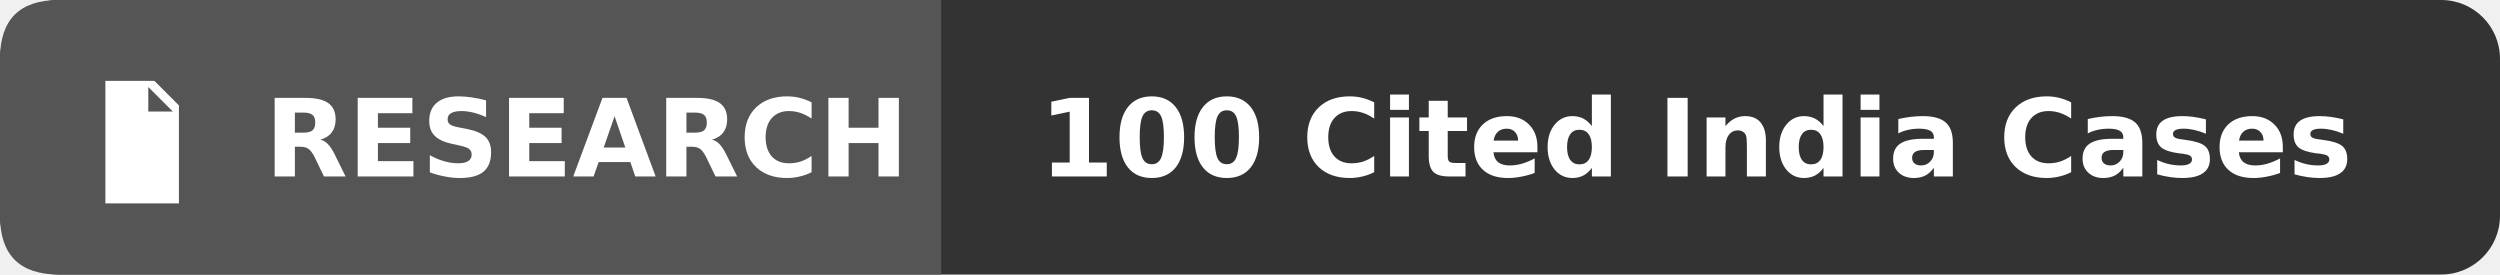
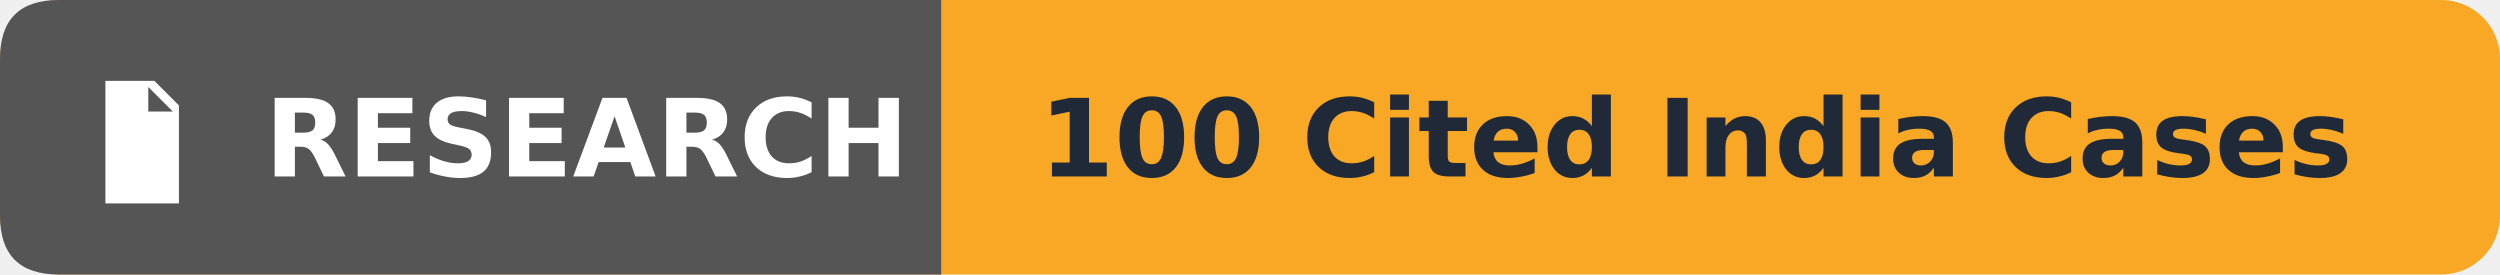
<svg xmlns="http://www.w3.org/2000/svg" width="255" height="28" viewBox="0 0 255 28" role="img" aria-label="RESEARCH: 100 Cited India Cases">
-   <rect width="255" height="28" rx="6" fill="#333333" />
+   <rect width="255" height="28" rx="6" fill="#F9A825" />
  <path d="M6,0 H96 V28 H6 Q0,28 0,22 V6 Q0,0 6,0 Z" fill="#555555" />
  <path transform="translate(7,7) scale(0.625)" fill="#ffffff" d="M6 2h8l4 4v16H6zM13 3v4h4z" />
  <text x="27" y="18" fill="#ffffff" font-family="Verdana, 'DejaVu Sans', Geneva, sans-serif" font-size="11" font-weight="bold" textLength="59" lengthAdjust="spacingAndGlyphs">RESEARCH</text>
-   <text x="106" y="18" fill="#ffffff" font-family="Verdana, 'DejaVu Sans', Geneva, sans-serif" font-size="11" font-weight="bold" textLength="139" lengthAdjust="spacingAndGlyphs">100 Cited India Cases</text>
+   <text x="106" y="18" fill="#1F2937" font-family="Verdana, 'DejaVu Sans', Geneva, sans-serif" font-size="11" font-weight="bold" textLength="139" lengthAdjust="spacingAndGlyphs">100 Cited India Cases</text>
</svg>
